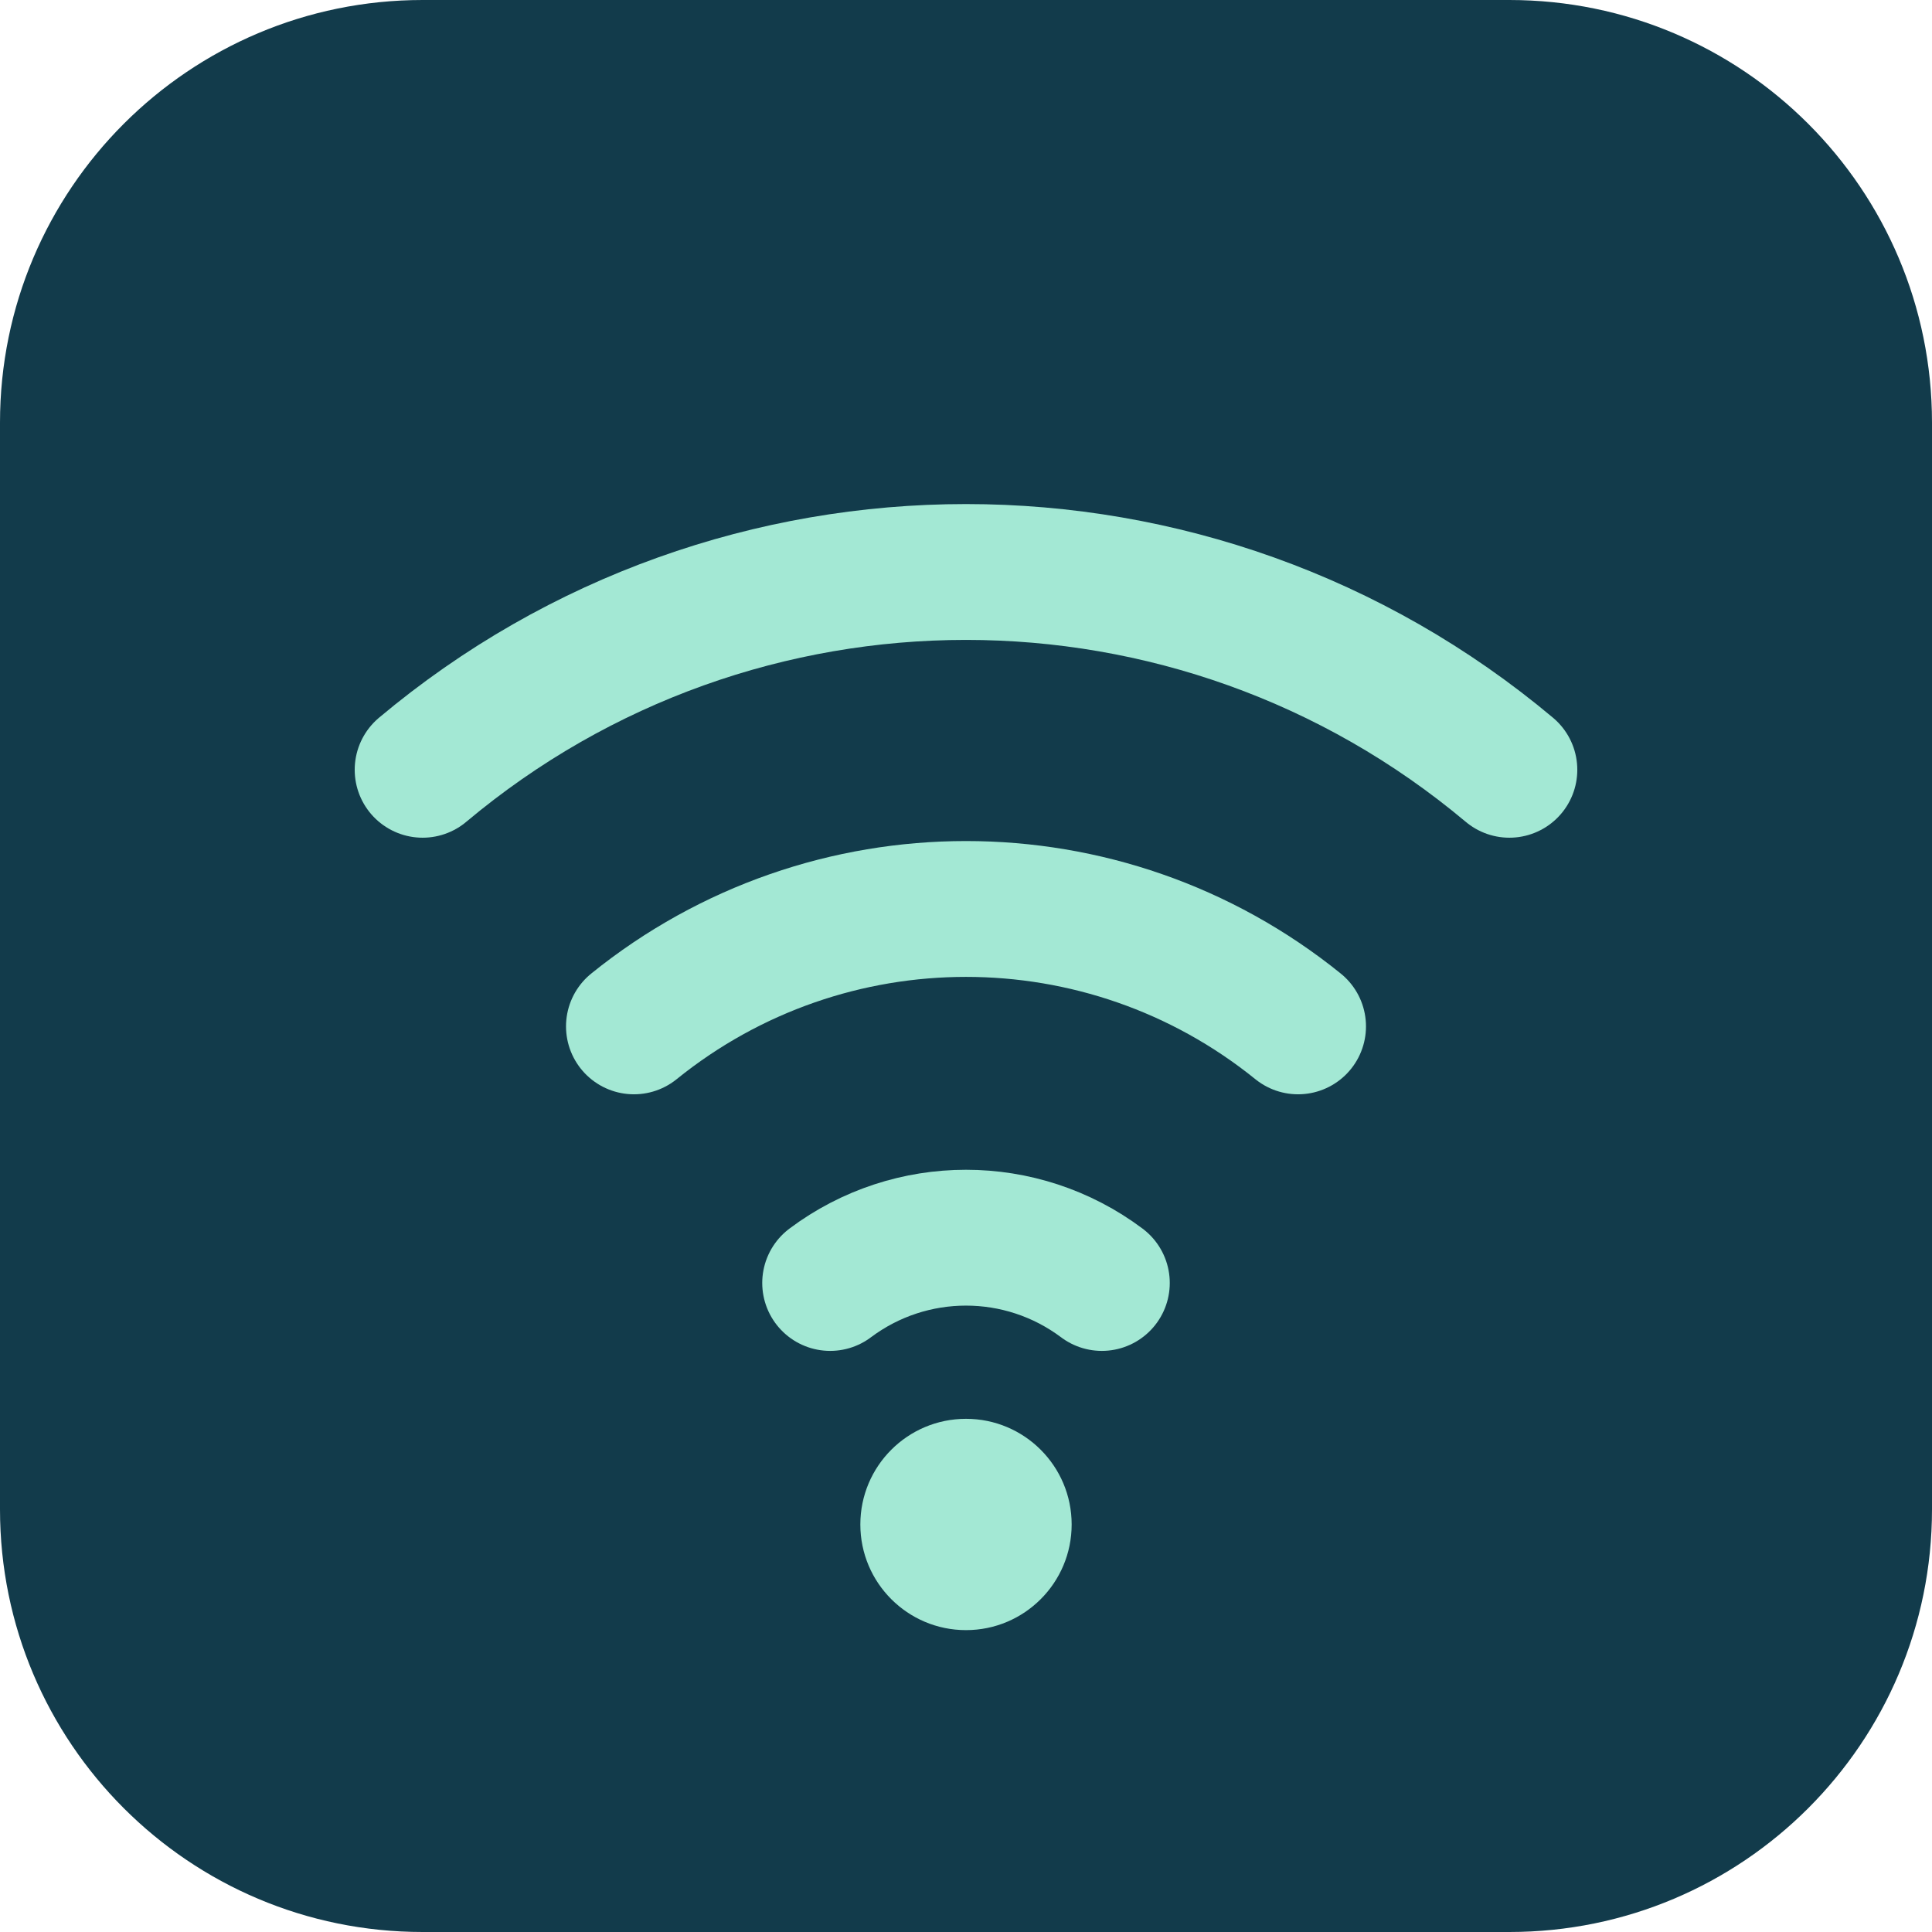
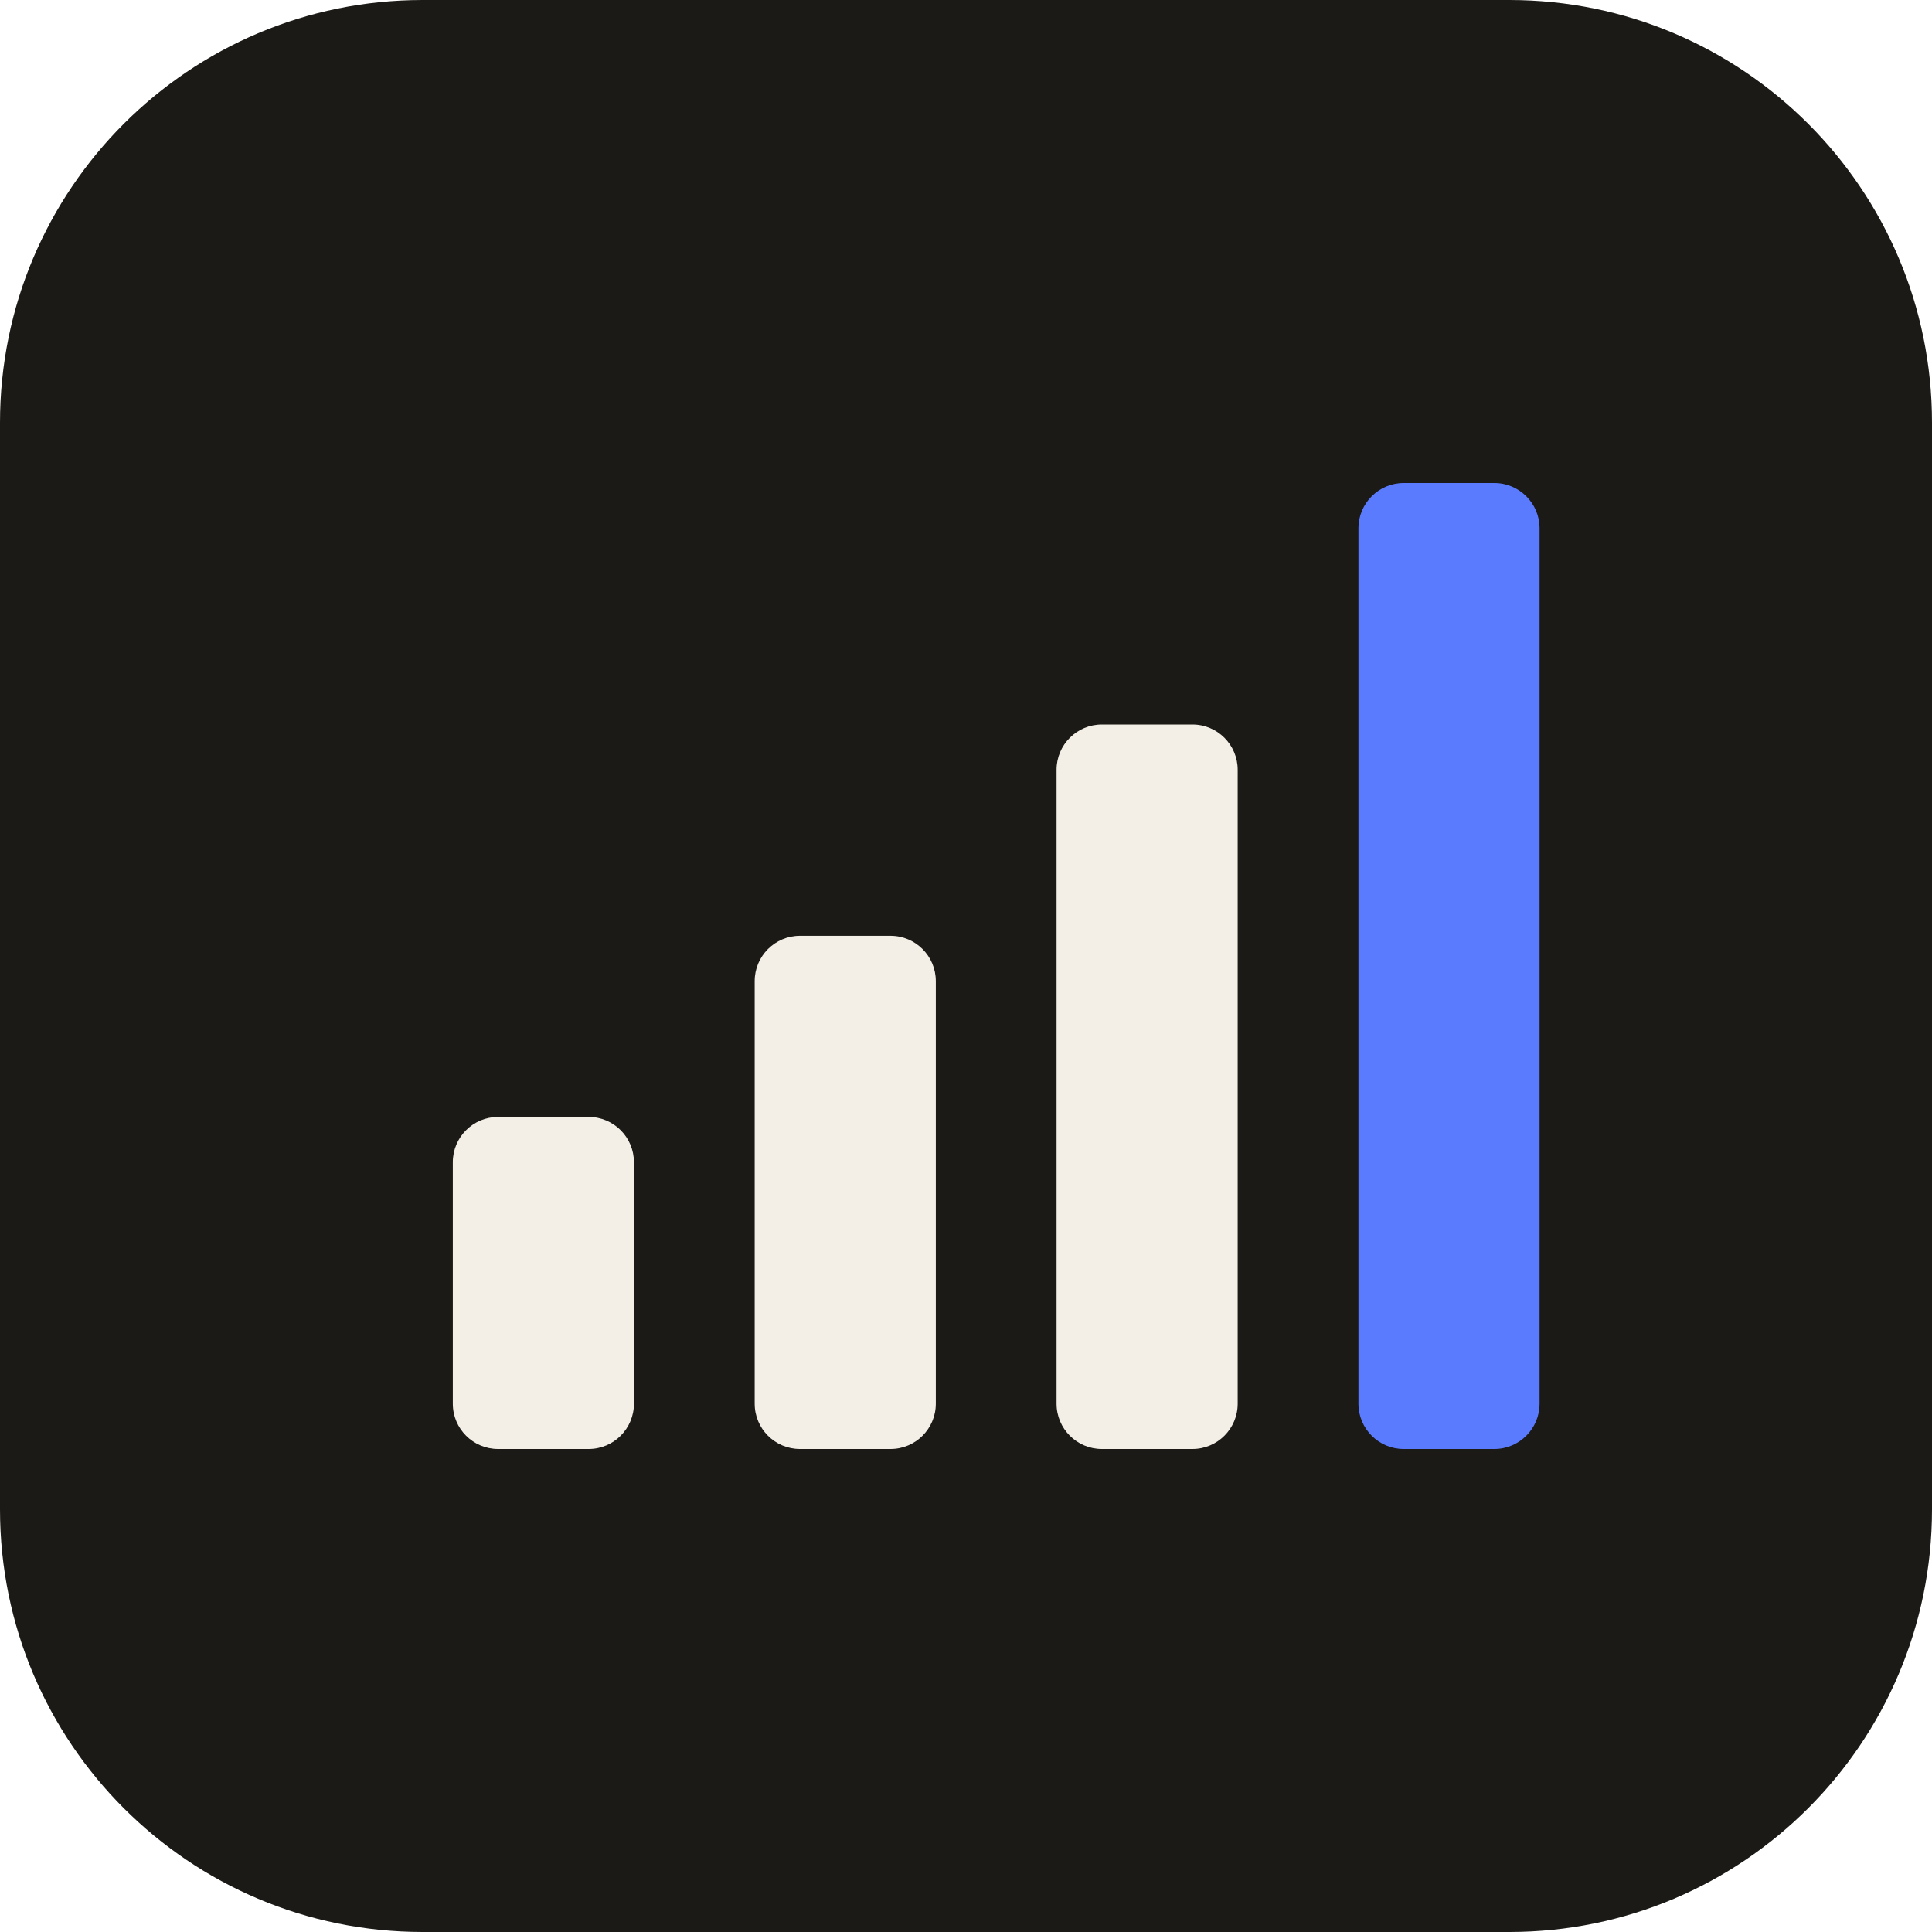
<svg xmlns="http://www.w3.org/2000/svg" viewBox="0 0 128 128">
-   <rect width="128" height="128" rx="28" fill="#123b4b" />
-   <path d="M28 51a56 56 0 0 1 72 0M42 68a35 35 0 0 1 44 0M55 85a15 15 0 0 1 18 0" fill="none" stroke="#a3e8d4" stroke-linecap="round" stroke-width="9" />
-   <circle cx="64" cy="101" r="7" fill="#a3e8d4" />
+   <rect width="128" height="128" rx="28" fill="#1b1a17" />
+   <g fill="#f3efe6">
+     <rect x="30" y="74" width="12" height="22" rx="3" />
+     <rect x="50" y="62" width="12" height="34" rx="3" />
+     <rect x="70" y="48" width="12" height="48" rx="3" />
+   </g>
+   <rect x="90" y="32" width="12" height="64" rx="3" fill="#5b7bff" />
</svg>
